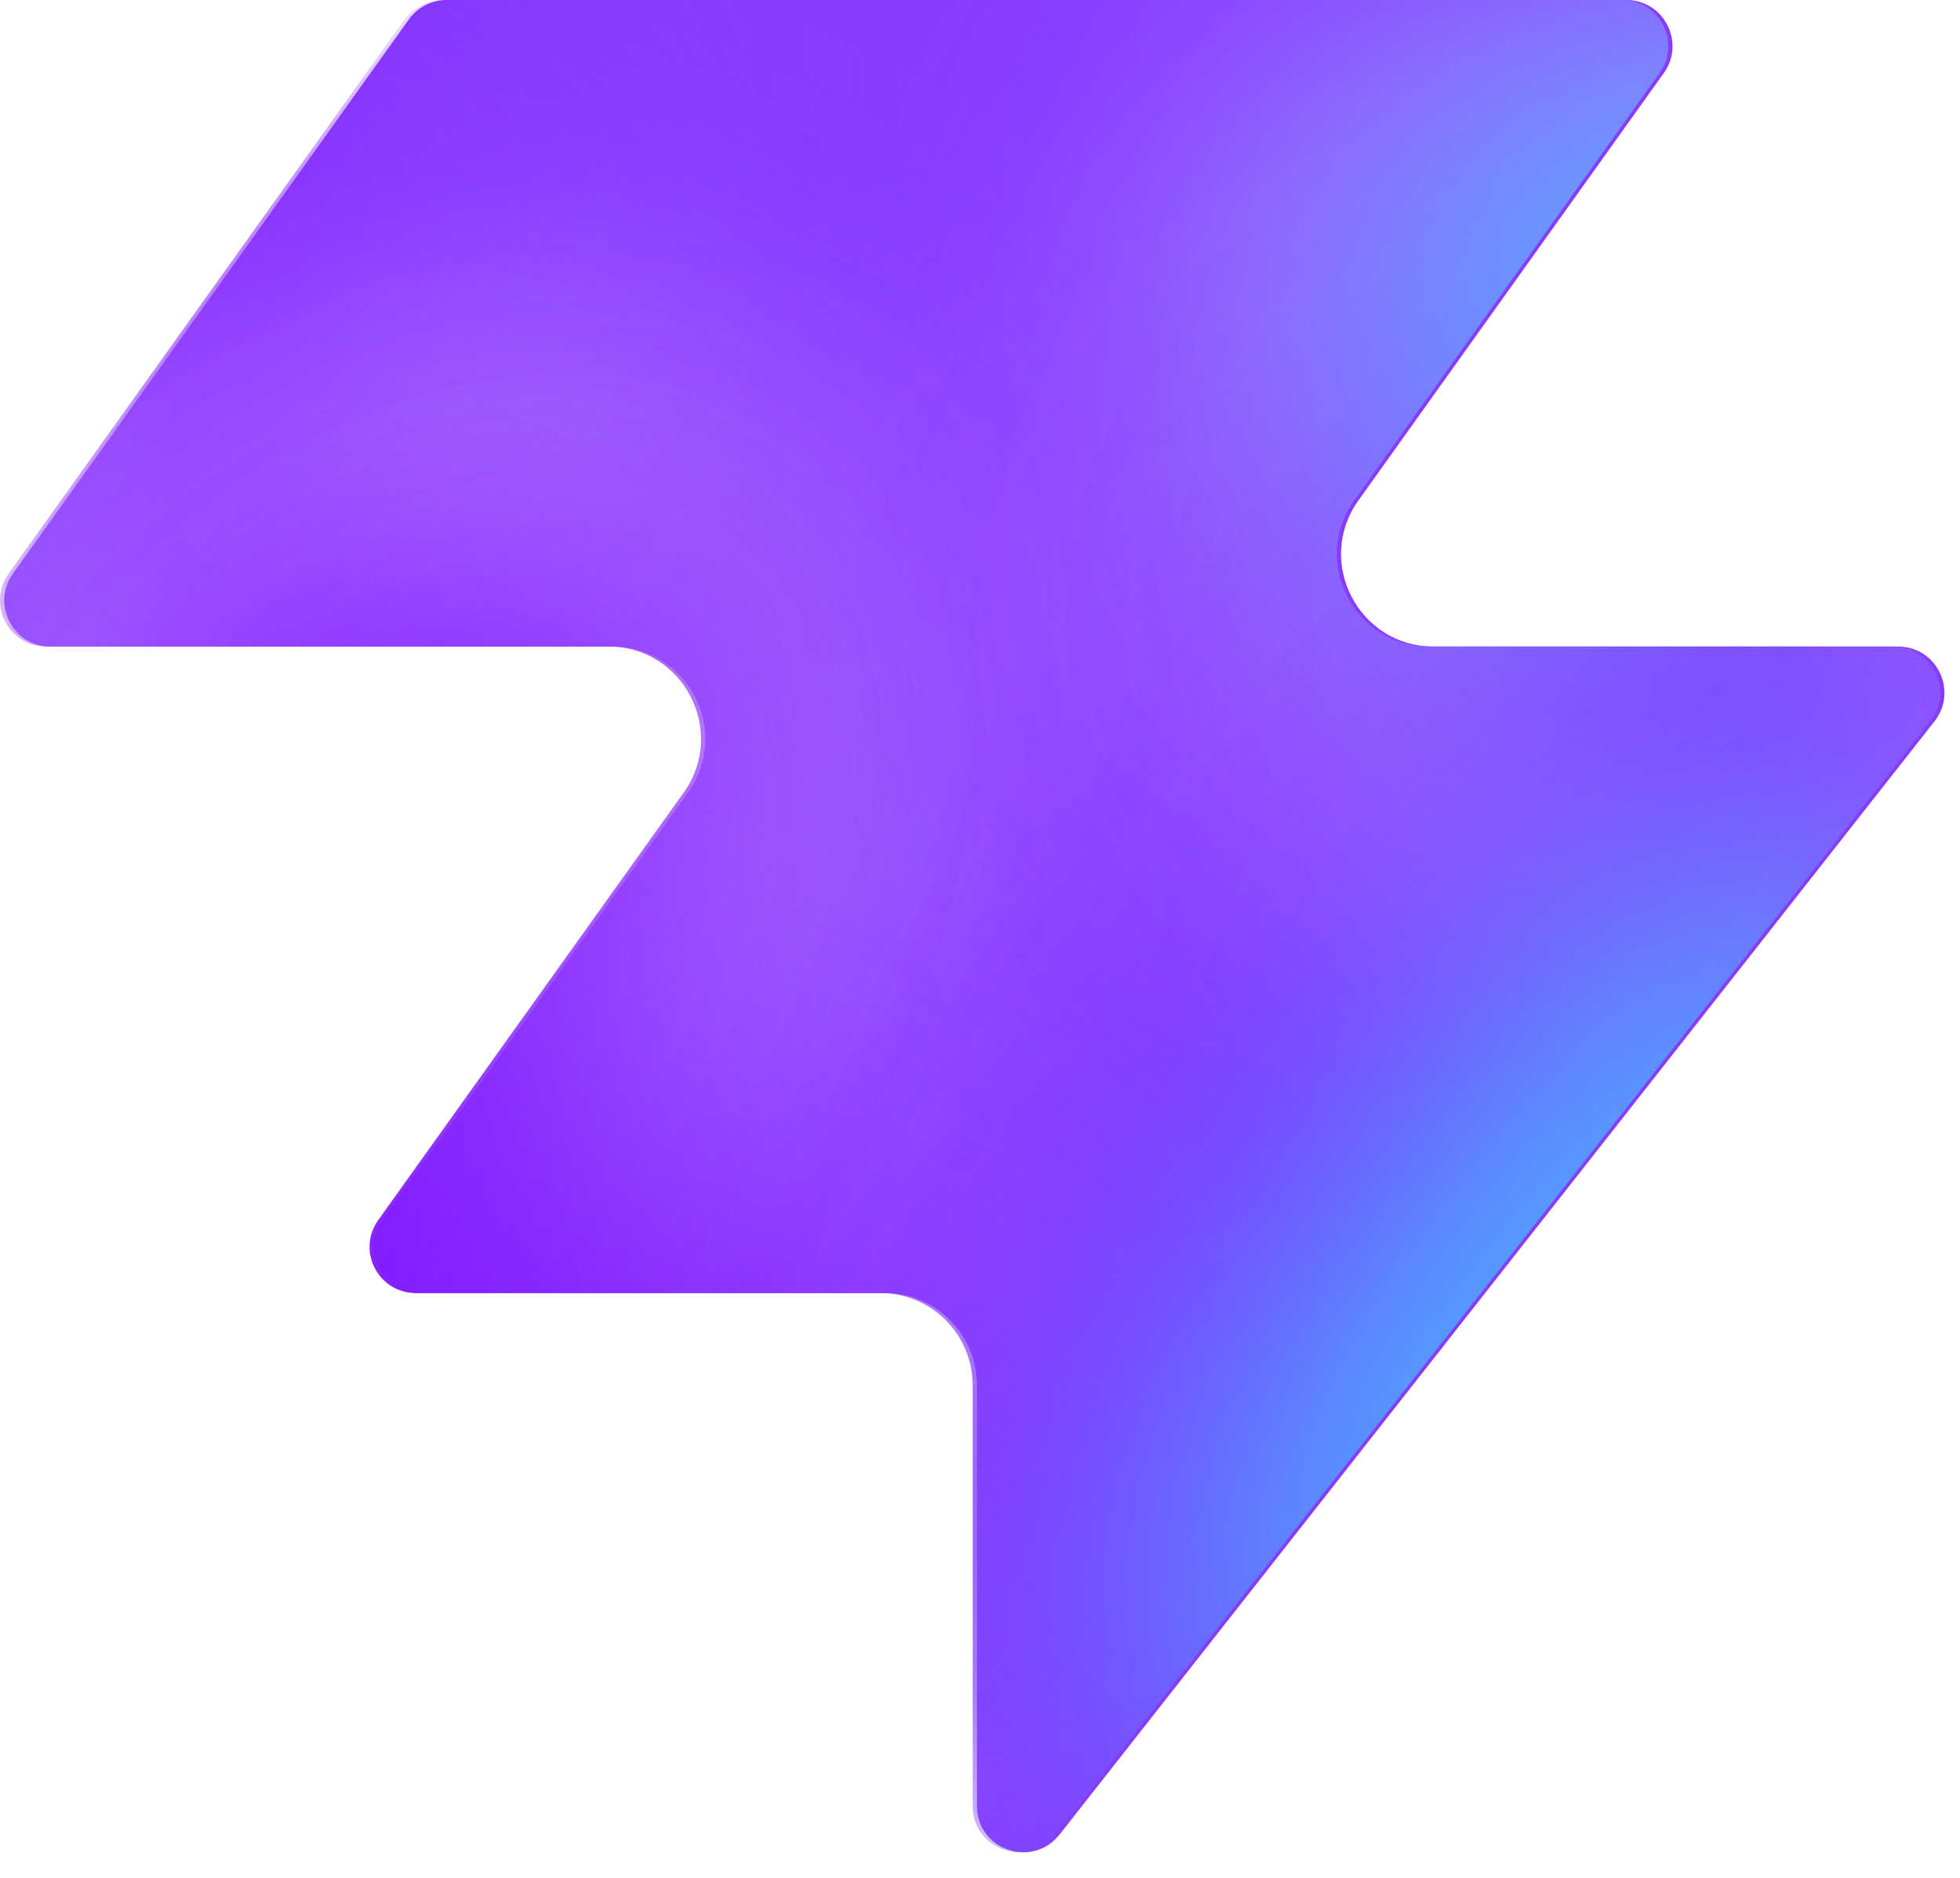
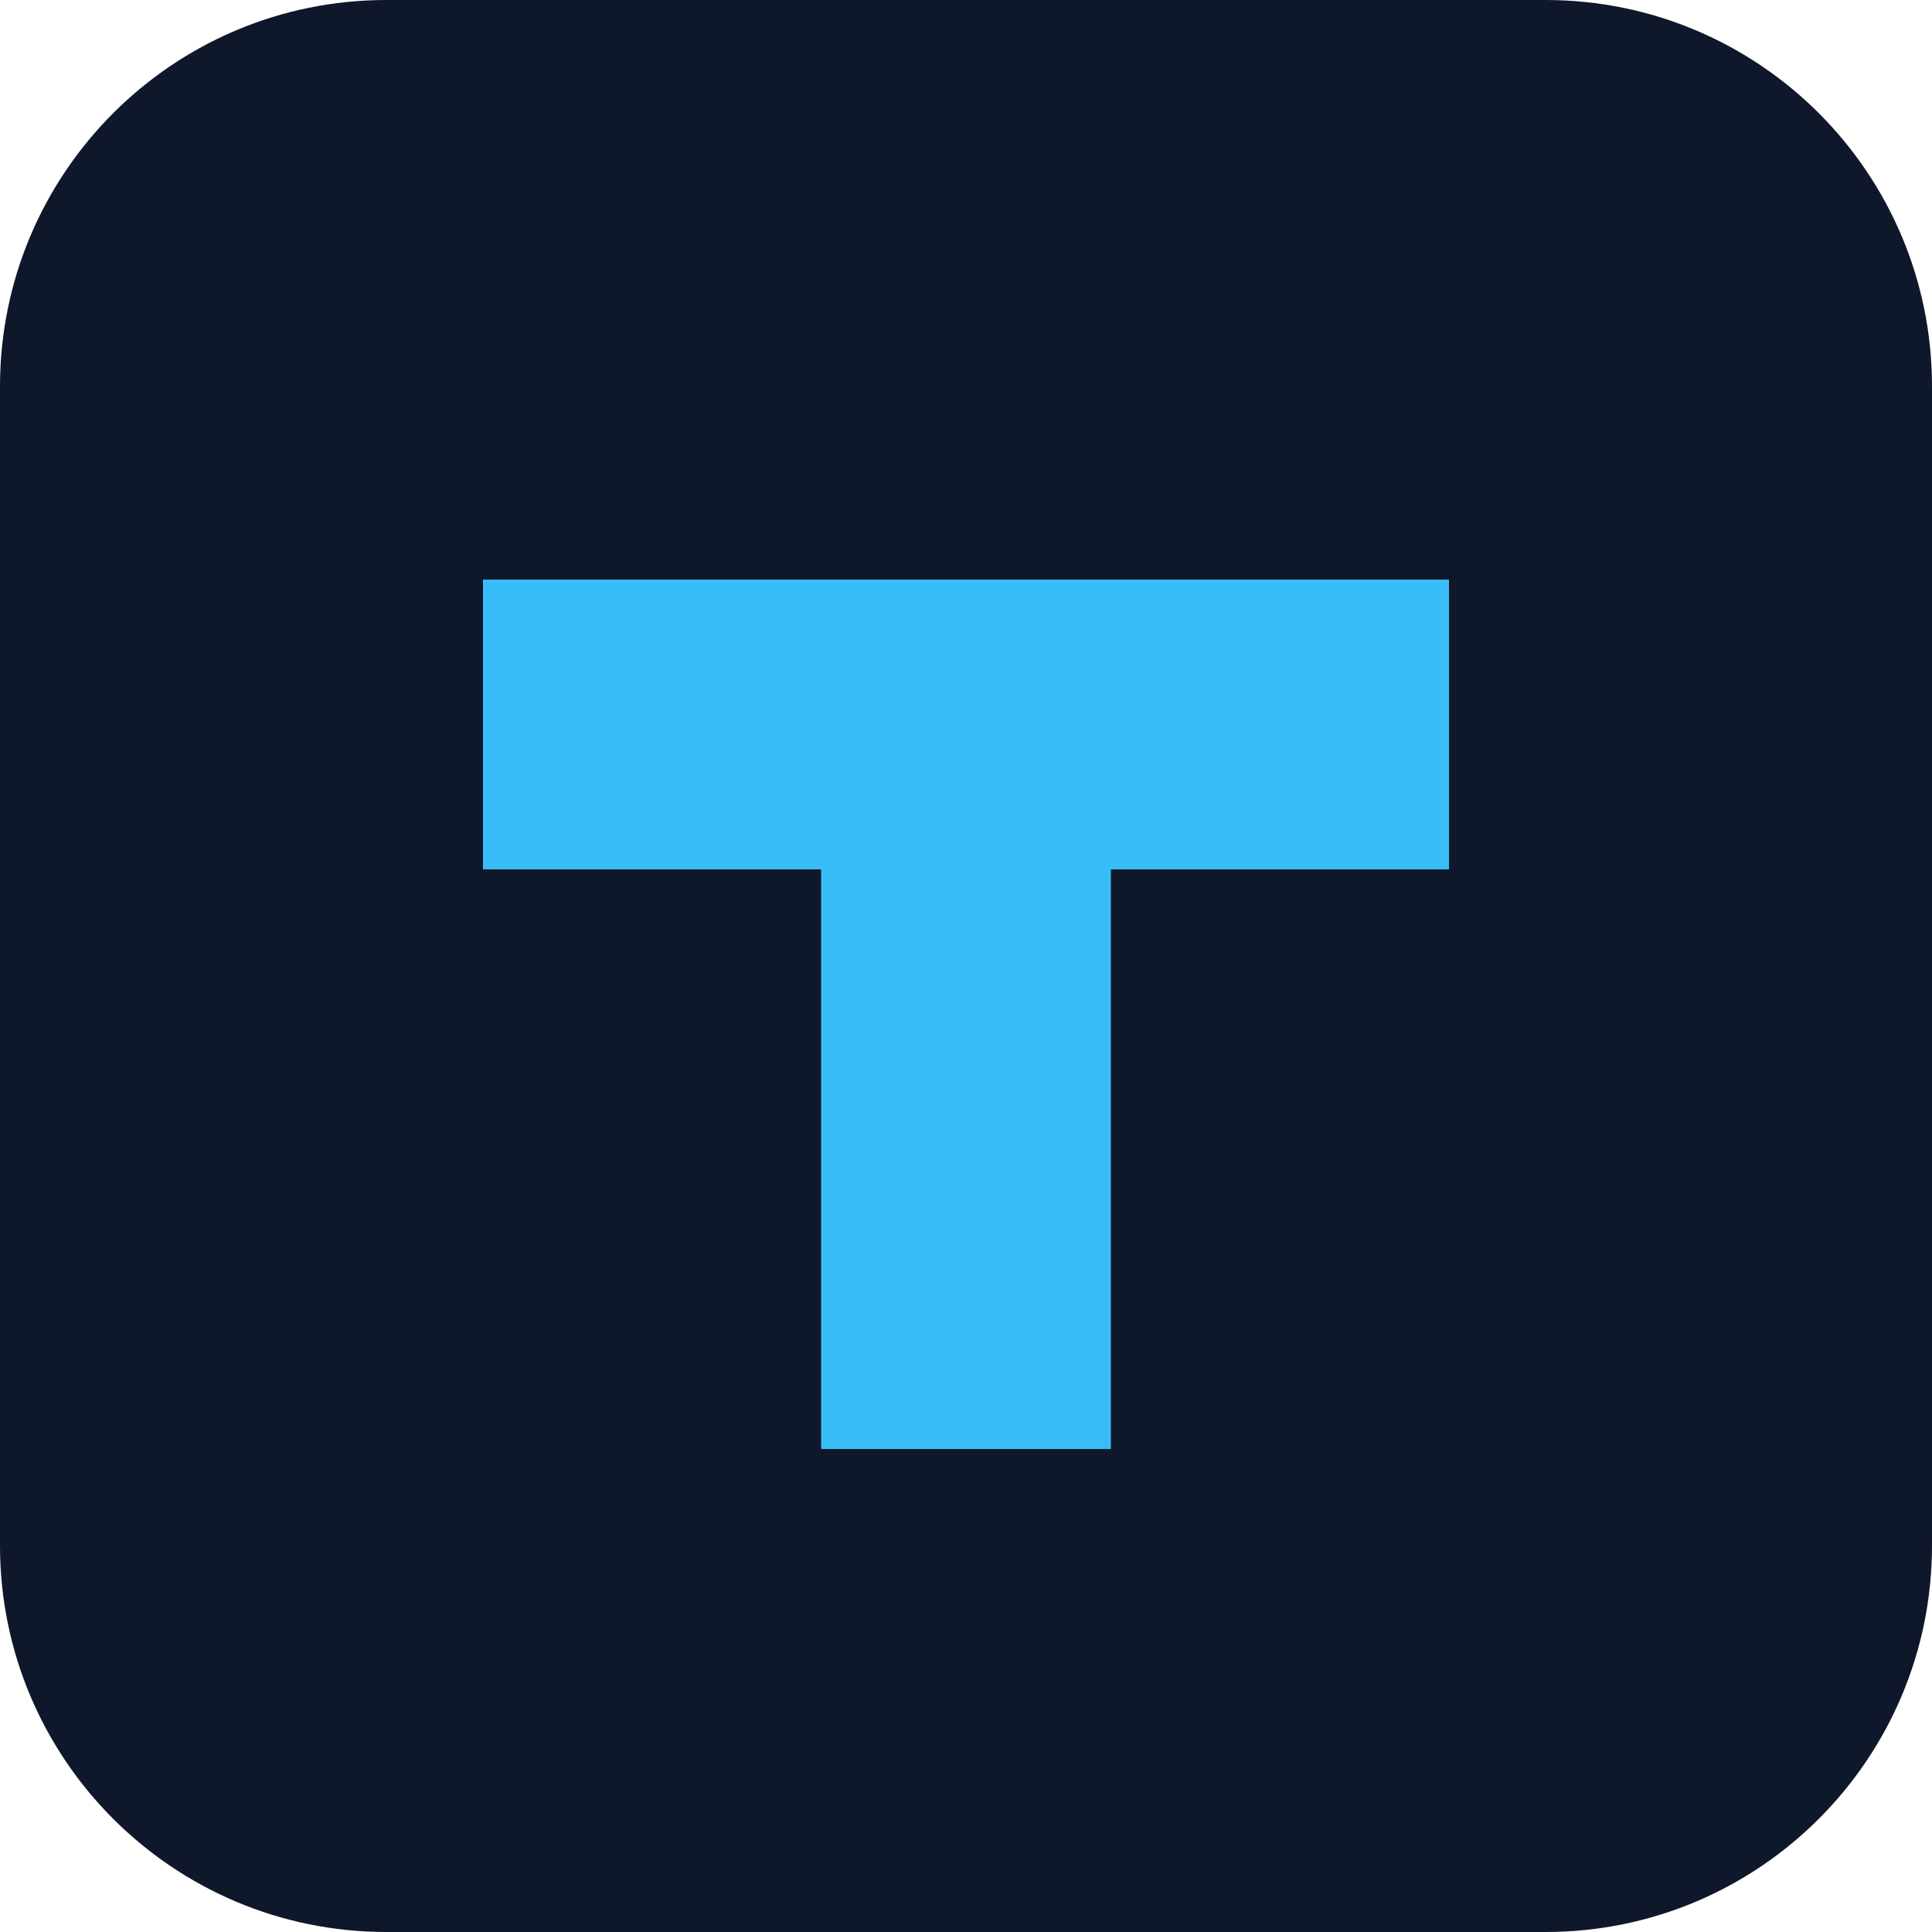
- <svg xmlns="http://www.w3.org/2000/svg" width="48" height="46" fill="none" viewBox="0 0 48 46">
-   <path fill="#863bff" d="M25.946 44.938c-.664.845-2.021.375-2.021-.698V33.937a2.26 2.26 0 0 0-2.262-2.262H10.287c-.92 0-1.456-1.04-.92-1.788l7.48-10.471c1.07-1.497 0-3.578-1.842-3.578H1.237c-.92 0-1.456-1.04-.92-1.788L10.013.474c.214-.297.556-.474.92-.474h28.894c.92 0 1.456 1.04.92 1.788l-7.48 10.471c-1.07 1.498 0 3.579 1.842 3.579h11.377c.943 0 1.473 1.088.89 1.83L25.947 44.94z" style="fill:#863bff;fill:color(display-p3 .525 .23 1);fill-opacity:1" />
-   <mask id="a" width="48" height="46" x="0" y="0" maskUnits="userSpaceOnUse" style="mask-type:alpha">
-     <path fill="#000" d="M25.842 44.938c-.664.844-2.021.375-2.021-.698V33.937a2.26 2.26 0 0 0-2.262-2.262H10.183c-.92 0-1.456-1.04-.92-1.788l7.48-10.471c1.07-1.498 0-3.579-1.842-3.579H1.133c-.92 0-1.456-1.04-.92-1.787L9.91.473c.214-.297.556-.474.92-.474h28.894c.92 0 1.456 1.04.92 1.788l-7.48 10.471c-1.07 1.498 0 3.578 1.842 3.578h11.377c.943 0 1.473 1.088.89 1.832L25.843 44.94z" style="fill:#000;fill-opacity:1" />
-   </mask>
-   <g mask="url(#a)">
-     <g filter="url(#b)">
-       <ellipse cx="5.508" cy="14.704" fill="#ede6ff" rx="5.508" ry="14.704" style="fill:#ede6ff;fill:color(display-p3 .927 .903 1);fill-opacity:1" transform="matrix(.00324 1 1 -.00324 -4.47 31.516)" />
-     </g>
-     <g filter="url(#c)">
-       <ellipse cx="10.399" cy="29.851" fill="#ede6ff" rx="10.399" ry="29.851" style="fill:#ede6ff;fill:color(display-p3 .927 .903 1);fill-opacity:1" transform="matrix(.00324 1 1 -.00324 -39.328 7.883)" />
-     </g>
-     <g filter="url(#d)">
-       <ellipse cx="5.508" cy="30.487" fill="#7e14ff" rx="5.508" ry="30.487" style="fill:#7e14ff;fill:color(display-p3 .492 .077 1);fill-opacity:1" transform="rotate(89.814 -25.913 -14.639)scale(1 -1)" />
-     </g>
-     <g filter="url(#e)">
-       <ellipse cx="5.508" cy="30.599" fill="#7e14ff" rx="5.508" ry="30.599" style="fill:#7e14ff;fill:color(display-p3 .492 .077 1);fill-opacity:1" transform="rotate(89.814 -32.644 -3.334)scale(1 -1)" />
-     </g>
-     <g filter="url(#f)">
-       <ellipse cx="5.508" cy="30.599" fill="#7e14ff" rx="5.508" ry="30.599" style="fill:#7e14ff;fill:color(display-p3 .492 .077 1);fill-opacity:1" transform="matrix(.00324 1 1 -.00324 -34.34 30.47)" />
-     </g>
-     <g filter="url(#g)">
-       <ellipse cx="14.072" cy="22.078" fill="#ede6ff" rx="14.072" ry="22.078" style="fill:#ede6ff;fill:color(display-p3 .927 .903 1);fill-opacity:1" transform="rotate(93.35 24.506 48.493)scale(-1 1)" />
-     </g>
-     <g filter="url(#h)">
-       <ellipse cx="3.47" cy="21.501" fill="#7e14ff" rx="3.47" ry="21.501" style="fill:#7e14ff;fill:color(display-p3 .492 .077 1);fill-opacity:1" transform="rotate(89.009 28.708 47.59)scale(-1 1)" />
-     </g>
-     <g filter="url(#i)">
-       <ellipse cx="3.47" cy="21.501" fill="#7e14ff" rx="3.47" ry="21.501" style="fill:#7e14ff;fill:color(display-p3 .492 .077 1);fill-opacity:1" transform="rotate(89.009 28.708 47.59)scale(-1 1)" />
-     </g>
-     <g filter="url(#j)">
-       <ellipse cx=".387" cy="8.972" fill="#7e14ff" rx="4.407" ry="29.108" style="fill:#7e14ff;fill:color(display-p3 .492 .077 1);fill-opacity:1" transform="rotate(39.51 .387 8.972)" />
-     </g>
-     <g filter="url(#k)">
-       <ellipse cx="47.523" cy="-6.092" fill="#7e14ff" rx="4.407" ry="29.108" style="fill:#7e14ff;fill:color(display-p3 .492 .077 1);fill-opacity:1" transform="rotate(37.892 47.523 -6.092)" />
-     </g>
-     <g filter="url(#l)">
-       <ellipse cx="41.412" cy="6.333" fill="#47bfff" rx="5.971" ry="9.665" style="fill:#47bfff;fill:color(display-p3 .28 .748 1);fill-opacity:1" transform="rotate(37.892 41.412 6.333)" />
-     </g>
-     <g filter="url(#m)">
-       <ellipse cx="-1.879" cy="38.332" fill="#7e14ff" rx="4.407" ry="29.108" style="fill:#7e14ff;fill:color(display-p3 .492 .077 1);fill-opacity:1" transform="rotate(37.892 -1.88 38.332)" />
-     </g>
-     <g filter="url(#n)">
-       <ellipse cx="-1.879" cy="38.332" fill="#7e14ff" rx="4.407" ry="29.108" style="fill:#7e14ff;fill:color(display-p3 .492 .077 1);fill-opacity:1" transform="rotate(37.892 -1.88 38.332)" />
-     </g>
-     <g filter="url(#o)">
-       <ellipse cx="35.651" cy="29.907" fill="#7e14ff" rx="4.407" ry="29.108" style="fill:#7e14ff;fill:color(display-p3 .492 .077 1);fill-opacity:1" transform="rotate(37.892 35.651 29.907)" />
-     </g>
-     <g filter="url(#p)">
-       <ellipse cx="38.418" cy="32.4" fill="#47bfff" rx="5.971" ry="15.297" style="fill:#47bfff;fill:color(display-p3 .28 .748 1);fill-opacity:1" transform="rotate(37.892 38.418 32.4)" />
-     </g>
-   </g>
-   <defs>
-     <filter id="b" width="60.045" height="41.654" x="-19.77" y="16.149" color-interpolation-filters="sRGB" filterUnits="userSpaceOnUse">
-       <feFlood flood-opacity="0" result="BackgroundImageFix" />
-       <feBlend in="SourceGraphic" in2="BackgroundImageFix" result="shape" />
-       <feGaussianBlur result="effect1_foregroundBlur_2002_17158" stdDeviation="7.659" />
-     </filter>
-     <filter id="c" width="90.34" height="51.437" x="-54.613" y="-7.533" color-interpolation-filters="sRGB" filterUnits="userSpaceOnUse">
-       <feFlood flood-opacity="0" result="BackgroundImageFix" />
-       <feBlend in="SourceGraphic" in2="BackgroundImageFix" result="shape" />
-       <feGaussianBlur result="effect1_foregroundBlur_2002_17158" stdDeviation="7.659" />
-     </filter>
-     <filter id="d" width="79.355" height="29.4" x="-49.64" y="2.03" color-interpolation-filters="sRGB" filterUnits="userSpaceOnUse">
-       <feFlood flood-opacity="0" result="BackgroundImageFix" />
-       <feBlend in="SourceGraphic" in2="BackgroundImageFix" result="shape" />
-       <feGaussianBlur result="effect1_foregroundBlur_2002_17158" stdDeviation="4.596" />
-     </filter>
-     <filter id="e" width="79.579" height="29.4" x="-45.045" y="20.029" color-interpolation-filters="sRGB" filterUnits="userSpaceOnUse">
-       <feFlood flood-opacity="0" result="BackgroundImageFix" />
-       <feBlend in="SourceGraphic" in2="BackgroundImageFix" result="shape" />
-       <feGaussianBlur result="effect1_foregroundBlur_2002_17158" stdDeviation="4.596" />
-     </filter>
-     <filter id="f" width="79.579" height="29.4" x="-43.513" y="21.178" color-interpolation-filters="sRGB" filterUnits="userSpaceOnUse">
-       <feFlood flood-opacity="0" result="BackgroundImageFix" />
-       <feBlend in="SourceGraphic" in2="BackgroundImageFix" result="shape" />
-       <feGaussianBlur result="effect1_foregroundBlur_2002_17158" stdDeviation="4.596" />
-     </filter>
-     <filter id="g" width="74.749" height="58.852" x="15.756" y="-17.901" color-interpolation-filters="sRGB" filterUnits="userSpaceOnUse">
-       <feFlood flood-opacity="0" result="BackgroundImageFix" />
-       <feBlend in="SourceGraphic" in2="BackgroundImageFix" result="shape" />
-       <feGaussianBlur result="effect1_foregroundBlur_2002_17158" stdDeviation="7.659" />
-     </filter>
-     <filter id="h" width="61.377" height="25.362" x="23.548" y="2.284" color-interpolation-filters="sRGB" filterUnits="userSpaceOnUse">
-       <feFlood flood-opacity="0" result="BackgroundImageFix" />
-       <feBlend in="SourceGraphic" in2="BackgroundImageFix" result="shape" />
-       <feGaussianBlur result="effect1_foregroundBlur_2002_17158" stdDeviation="4.596" />
-     </filter>
-     <filter id="i" width="61.377" height="25.362" x="23.548" y="2.284" color-interpolation-filters="sRGB" filterUnits="userSpaceOnUse">
-       <feFlood flood-opacity="0" result="BackgroundImageFix" />
-       <feBlend in="SourceGraphic" in2="BackgroundImageFix" result="shape" />
-       <feGaussianBlur result="effect1_foregroundBlur_2002_17158" stdDeviation="4.596" />
-     </filter>
-     <filter id="j" width="56.045" height="63.649" x="-27.636" y="-22.853" color-interpolation-filters="sRGB" filterUnits="userSpaceOnUse">
-       <feFlood flood-opacity="0" result="BackgroundImageFix" />
-       <feBlend in="SourceGraphic" in2="BackgroundImageFix" result="shape" />
-       <feGaussianBlur result="effect1_foregroundBlur_2002_17158" stdDeviation="4.596" />
-     </filter>
-     <filter id="k" width="54.814" height="64.646" x="20.116" y="-38.415" color-interpolation-filters="sRGB" filterUnits="userSpaceOnUse">
-       <feFlood flood-opacity="0" result="BackgroundImageFix" />
-       <feBlend in="SourceGraphic" in2="BackgroundImageFix" result="shape" />
-       <feGaussianBlur result="effect1_foregroundBlur_2002_17158" stdDeviation="4.596" />
-     </filter>
-     <filter id="l" width="33.541" height="35.313" x="24.641" y="-11.323" color-interpolation-filters="sRGB" filterUnits="userSpaceOnUse">
-       <feFlood flood-opacity="0" result="BackgroundImageFix" />
-       <feBlend in="SourceGraphic" in2="BackgroundImageFix" result="shape" />
-       <feGaussianBlur result="effect1_foregroundBlur_2002_17158" stdDeviation="4.596" />
-     </filter>
-     <filter id="m" width="54.814" height="64.646" x="-29.286" y="6.009" color-interpolation-filters="sRGB" filterUnits="userSpaceOnUse">
-       <feFlood flood-opacity="0" result="BackgroundImageFix" />
-       <feBlend in="SourceGraphic" in2="BackgroundImageFix" result="shape" />
-       <feGaussianBlur result="effect1_foregroundBlur_2002_17158" stdDeviation="4.596" />
-     </filter>
-     <filter id="n" width="54.814" height="64.646" x="-29.286" y="6.009" color-interpolation-filters="sRGB" filterUnits="userSpaceOnUse">
-       <feFlood flood-opacity="0" result="BackgroundImageFix" />
-       <feBlend in="SourceGraphic" in2="BackgroundImageFix" result="shape" />
-       <feGaussianBlur result="effect1_foregroundBlur_2002_17158" stdDeviation="4.596" />
-     </filter>
-     <filter id="o" width="54.814" height="64.646" x="8.244" y="-2.416" color-interpolation-filters="sRGB" filterUnits="userSpaceOnUse">
-       <feFlood flood-opacity="0" result="BackgroundImageFix" />
-       <feBlend in="SourceGraphic" in2="BackgroundImageFix" result="shape" />
-       <feGaussianBlur result="effect1_foregroundBlur_2002_17158" stdDeviation="4.596" />
-     </filter>
-     <filter id="p" width="39.409" height="43.623" x="18.713" y="10.588" color-interpolation-filters="sRGB" filterUnits="userSpaceOnUse">
-       <feFlood flood-opacity="0" result="BackgroundImageFix" />
-       <feBlend in="SourceGraphic" in2="BackgroundImageFix" result="shape" />
-       <feGaussianBlur result="effect1_foregroundBlur_2002_17158" stdDeviation="4.596" />
-     </filter>
-   </defs>
+ <svg xmlns="http://www.w3.org/2000/svg" viewBox="0 0 100 100">
+   <rect width="100" height="100" rx="20" fill="#0f172a" />
+   <path d="M 25 30 L 75 30 L 75 45 L 57.5 45 L 57.5 75 L 42.5 75 L 42.5 45 L 25 45 Z" fill="#38bdf8" />
</svg>
